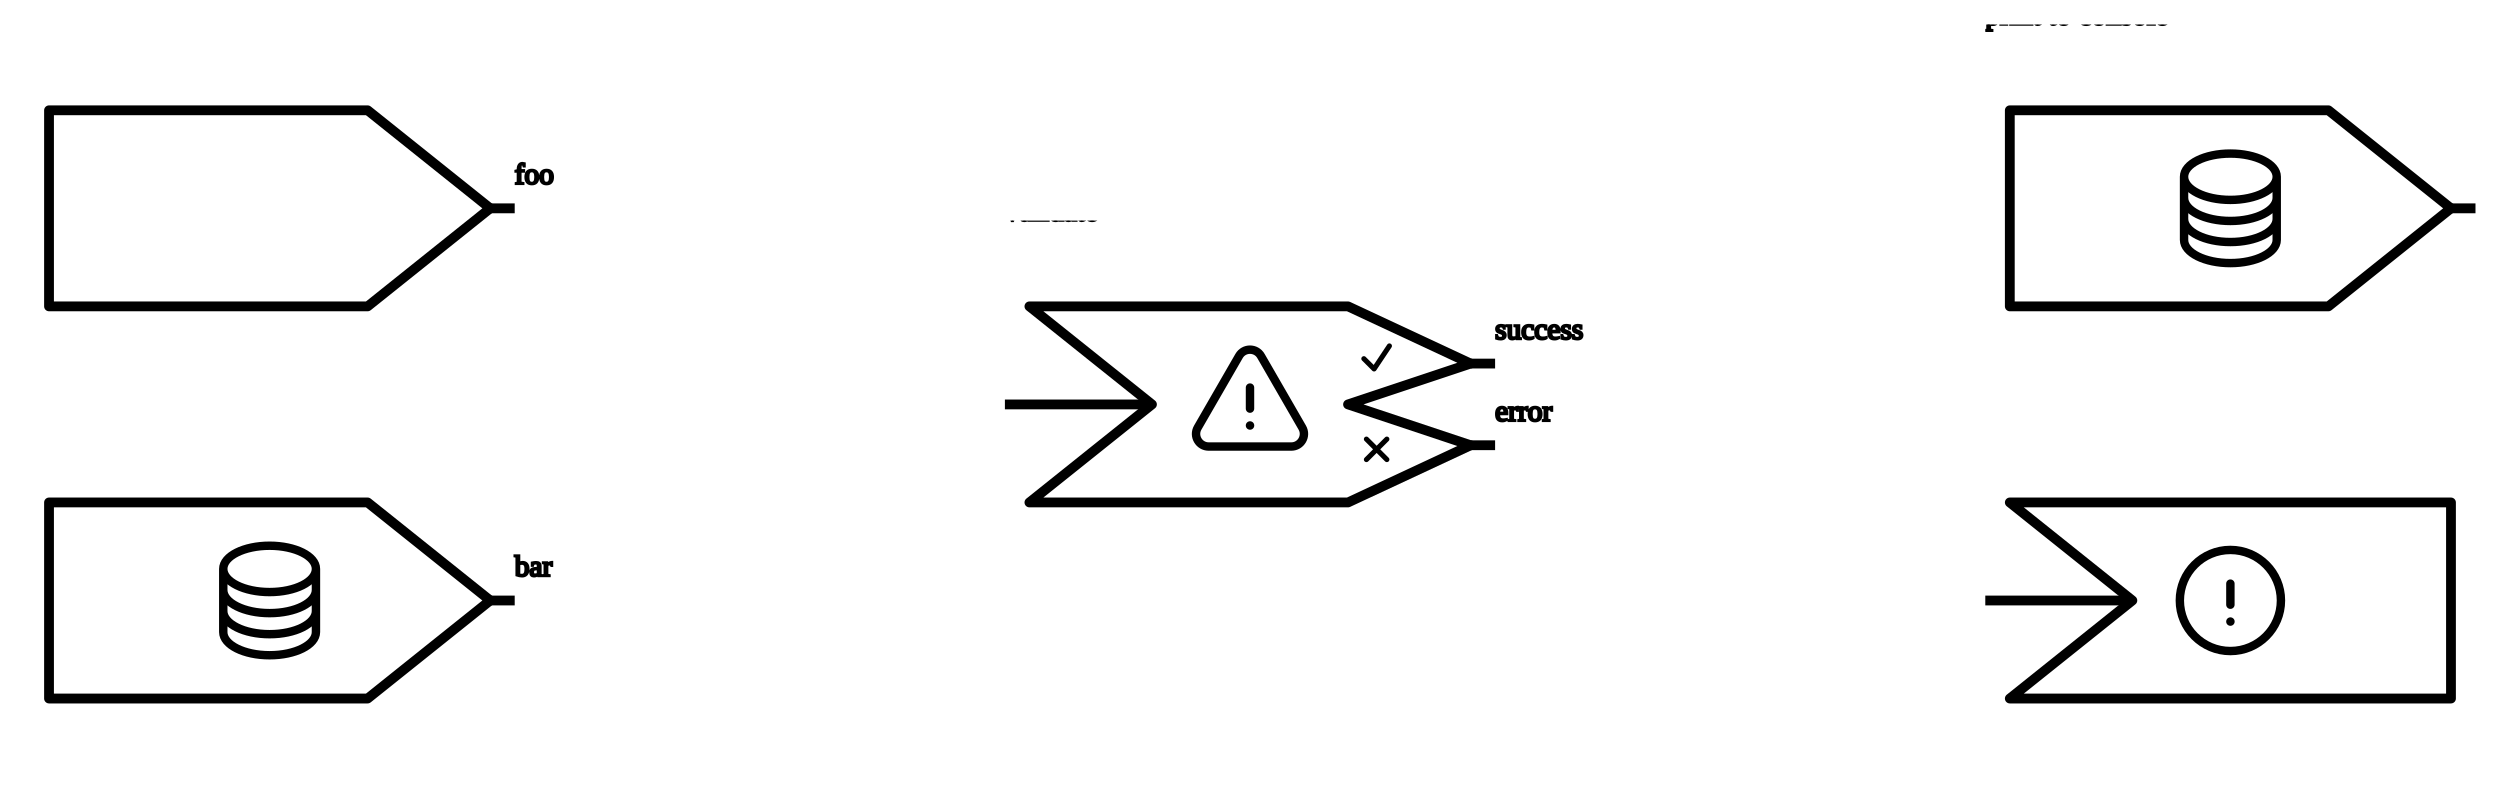
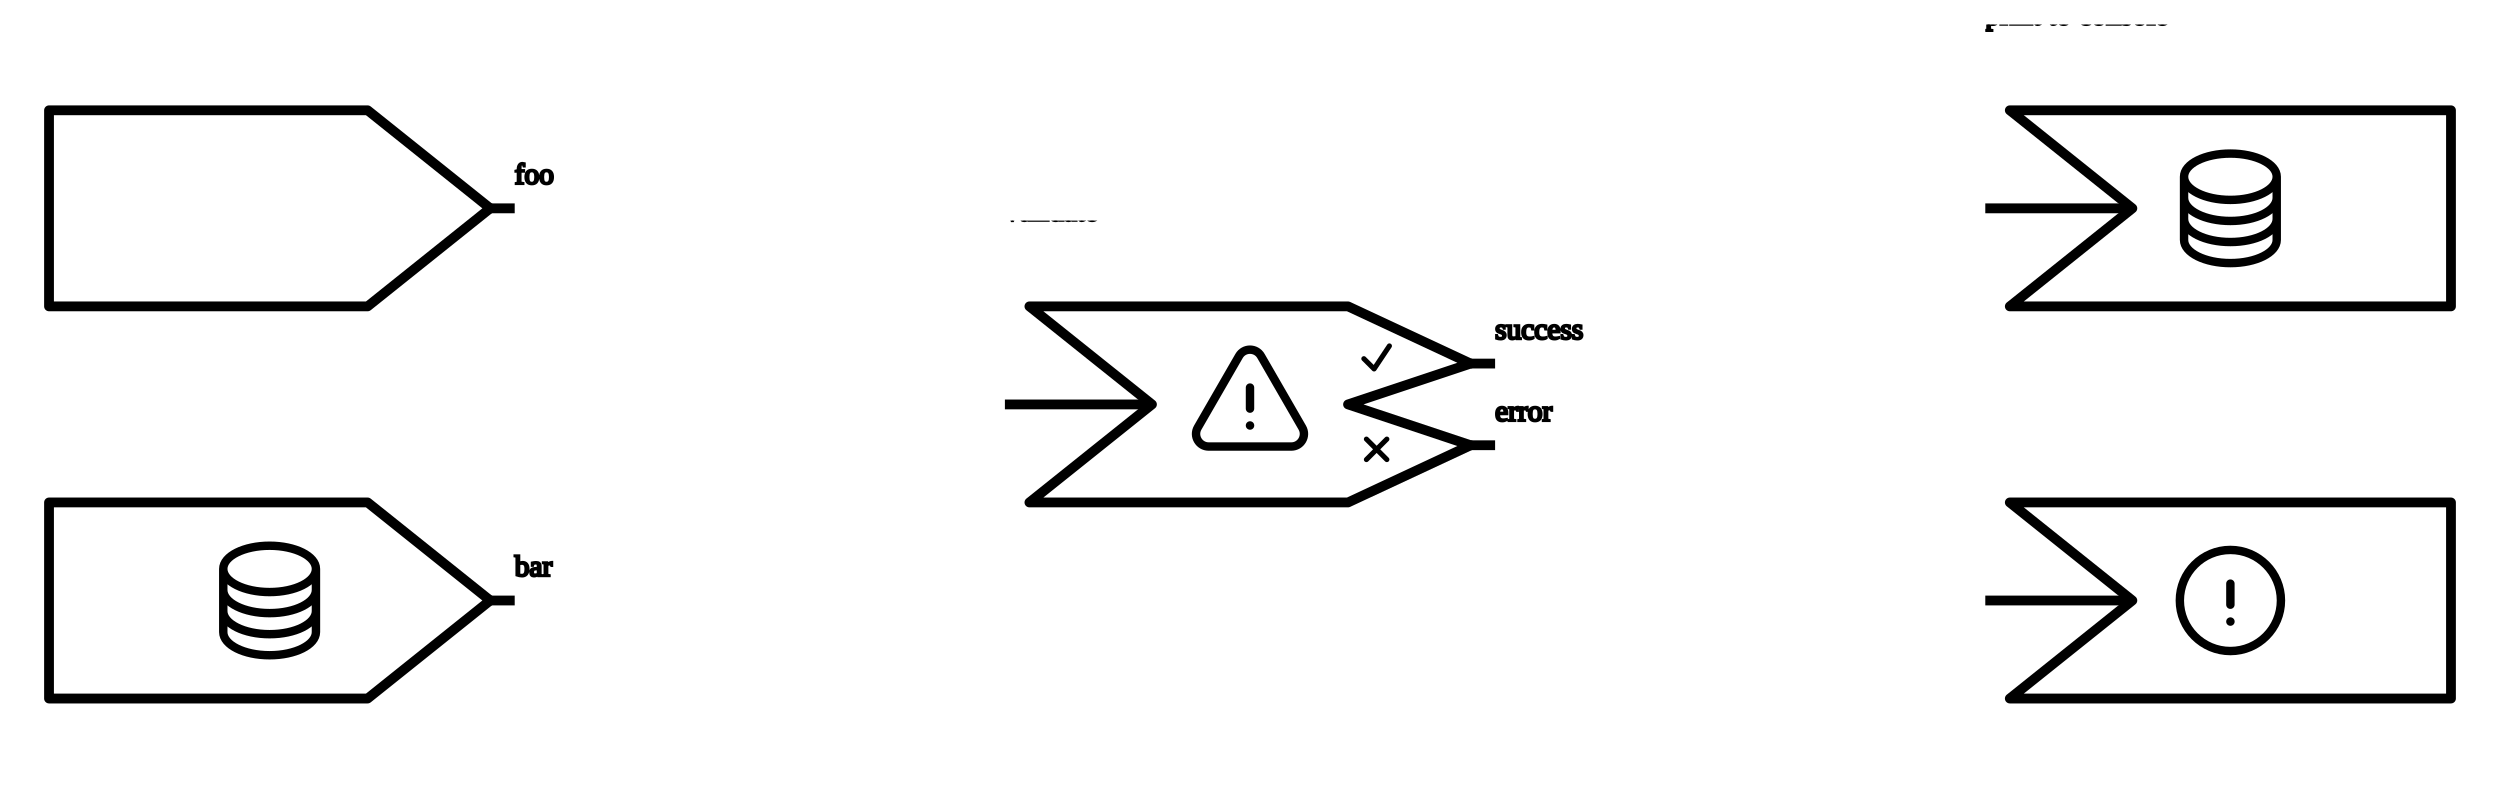
<svg xmlns="http://www.w3.org/2000/svg" height="330" width="1020" viewBox="0,0,1020,330">
  <svg viewBox="0,0,200,150" x="10" y="10" height="150" width="200">
    <svg width="200" viewBox="0,0,200,100">
      <polygon stroke-linejoin="round" style="fill: transparent;" stroke="currentColor" stroke-width="4" points="10,10,140,10,190,50,140,90,10,90" />
      <line stroke="currentColor" stroke-width="4" x1="190" y1="50" x2="200" y2="50" />
    </svg>
    <text stroke="currentColor" x="0" y="1rem" font-size="1rem" />
    <svg height="55" width="80" x="60" y="47.5" viewBox="0,0,24,24" stroke-width="1.5" stroke="currentColor" fill="none">
      <path stroke-linecap="round" stroke-linejoin="round" d="M 0 3,H 24,V 12,H 0,V 3,M 0 12,V 18,H 6,V 12,M 6 18,H 12,V 12,M 12 18,H 18,V 12,M 18 18,H 24,V 12,M 5 6,H 7,V 8,H 5,V 6,M 11 6,H 13,V 8,H 11,V 6,M 17 6,H 19,V 8,H 17,V 6" />
    </svg>
  </svg>
  <path stroke-width="4" stroke="currentColor" fill="none" stroke-linecap="round" stroke-linejoin="round" d="M 210 85,H 310,L 410 165" />
  <text stroke="currentColor" x="210" y="75" font-size="1rem">foo</text>
  <svg viewBox="0,0,200,150" x="10" y="170" height="150" width="200">
    <svg width="200" viewBox="0,0,200,100">
      <polygon stroke-linejoin="round" style="fill: transparent;" stroke="currentColor" stroke-width="4" points="10,10,140,10,190,50,140,90,10,90" />
      <line stroke="currentColor" stroke-width="4" x1="190" y1="50" x2="200" y2="50" />
    </svg>
    <text stroke="currentColor" x="0" y="1rem" font-size="1rem" />
    <svg height="55" width="80" x="60" y="47.5" viewBox="0,0,24,24" stroke-width="1.5" stroke="currentColor" fill="none">
      <path stroke-linecap="round" stroke-linejoin="round" d="M20.25,6.375c0,2.278-3.694,4.125-8.25,4.125S3.75,8.653,3.75,6.375m16.5,0c0-2.278-3.694-4.125-8.25-4.125S3.75,4.097,3.75,6.375m16.5,0v11.25c0,2.278-3.694,4.125-8.25,4.125s-8.25-1.847-8.25-4.125V6.375m16.5,0v3.75m-16.5-3.75v3.75m16.5,0v3.75C20.25,16.153,16.556,18,12,18s-8.25-1.847-8.25-4.125v-3.75m16.5,0c0,2.278-3.694,4.125-8.25,4.125s-8.25-1.847-8.25-4.125" />
    </svg>
  </svg>
  <path stroke-width="4" stroke="currentColor" fill="none" stroke-linecap="round" stroke-linejoin="round" d="M 210 245,H 310,L 410 165" />
  <text stroke="currentColor" x="210" y="235" font-size="1rem">bar</text>
  <svg viewBox="0,0,200,150" x="410" y="90" height="150" width="200">
    <svg width="200" viewBox="0,0,200,100">
      <polygon stroke-linejoin="round" style="fill: transparent;" stroke="currentColor" stroke-width="4" points="10,10,140,10,190,33.333,140,50,190,66.667,140,90,10,90,60,50" />
      <line stroke="currentColor" stroke-width="4" x1="0" y1="50" x2="60" y2="50" />
      <line stroke="currentColor" stroke-width="4" x1="190" y1="33.333" x2="200" y2="33.333" />
      <line stroke="currentColor" stroke-width="4" x1="190" y1="66.667" x2="200" y2="66.667" />
      <svg height="16.667" width="33.333" x="135" y="22.5" viewBox="0,0,24,24" stroke-width="3" stroke="currentColor" fill="none">
        <path stroke-linecap="round" stroke-linejoin="round" d="m4.5,12.75,6,6,9-13.5" />
      </svg>
      <svg height="16.667" width="33.333" x="135" y="60" viewBox="0,0,24,24" stroke-width="3" stroke="currentColor" fill="none">
        <path stroke-linecap="round" stroke-linejoin="round" d="M6,18,18,6M6,6l12,12" />
      </svg>
    </svg>
    <text stroke="currentColor" x="0" y="1rem" font-size="1rem">validate</text>
    <svg height="55" width="80" x="60" y="47.5" viewBox="0,0,24,24" stroke-width="1.5" stroke="currentColor" fill="none">
      <path stroke-linecap="round" stroke-linejoin="round" d="M12,9v3.75m-9.303,3.376c-.866,1.5.217,3.374,1.948,3.374h14.71c1.73,0,2.813-1.874,1.948-3.374L13.949,3.378c-.866-1.5-3.032-1.5-3.898,0L2.697,16.126ZM12,15.75h.007v.008H12v-.008Z" />
    </svg>
  </svg>
  <path stroke-width="4" stroke="currentColor" fill="none" stroke-linecap="round" stroke-linejoin="round" d="M 610 148.3,H 710,L 810 85" />
  <text stroke="currentColor" x="610" y="138.3" font-size="1rem">success</text>
  <path stroke-width="4" stroke="currentColor" fill="none" stroke-linecap="round" stroke-linejoin="round" d="M 610 181.7,H 710,L 810 245" />
  <text stroke="currentColor" x="610" y="171.7" font-size="1rem">error</text>
  <svg viewBox="0,0,200,150" x="810" y="10" height="150" width="200">
    <svg width="200" viewBox="0,0,200,100">
-       <polygon stroke-linejoin="round" style="fill: transparent;" stroke="currentColor" stroke-width="4" points="10,10,140,10,190,50,140,90,10,90" />
-       <line stroke="currentColor" stroke-width="4" x1="190" y1="50" x2="200" y2="50" />
+       <polygon stroke-linejoin="round" style="fill: transparent;" stroke="currentColor" stroke-width="4" points="10,10,140,10,190,10,190,90,140,90,10,90,60,50" />
+       <line stroke="currentColor" stroke-width="4" x1="0" y1="50" x2="60" y2="50" />
    </svg>
    <text stroke="currentColor" x="0" y="1rem" font-size="1rem">print to console</text>
    <svg height="55" width="80" x="60" y="47.5" viewBox="0,0,24,24" stroke-width="1.5" stroke="currentColor" fill="none">
      <path stroke-linecap="round" stroke-linejoin="round" d="M20.25,6.375c0,2.278-3.694,4.125-8.25,4.125S3.75,8.653,3.75,6.375m16.5,0c0-2.278-3.694-4.125-8.25-4.125S3.75,4.097,3.75,6.375m16.5,0v11.25c0,2.278-3.694,4.125-8.25,4.125s-8.25-1.847-8.25-4.125V6.375m16.5,0v3.75m-16.5-3.75v3.75m16.5,0v3.75C20.25,16.153,16.556,18,12,18s-8.25-1.847-8.25-4.125v-3.75m16.5,0c0,2.278-3.694,4.125-8.25,4.125s-8.25-1.847-8.25-4.125" />
    </svg>
  </svg>
  <svg viewBox="0,0,200,150" x="810" y="170" height="150" width="200">
    <svg width="200" viewBox="0,0,200,100">
      <polygon stroke-linejoin="round" style="fill: transparent;" stroke="currentColor" stroke-width="4" points="10,10,140,10,190,10,190,90,140,90,10,90,60,50" />
      <line stroke="currentColor" stroke-width="4" x1="0" y1="50" x2="60" y2="50" />
    </svg>
    <text stroke="currentColor" x="0" y="1rem" font-size="1rem" />
    <svg height="55" width="80" x="60" y="47.5" viewBox="0,0,24,24" stroke-width="1.5" stroke="currentColor" fill="none">
      <path stroke-linecap="round" stroke-linejoin="round" d="M12,9v3.75m9-.75a9,9,0,1,1-18,0,9,9,0,0,1,18,0Zm-9,3.75h.008v.008H12v-.008Z" />
    </svg>
  </svg>
</svg>
